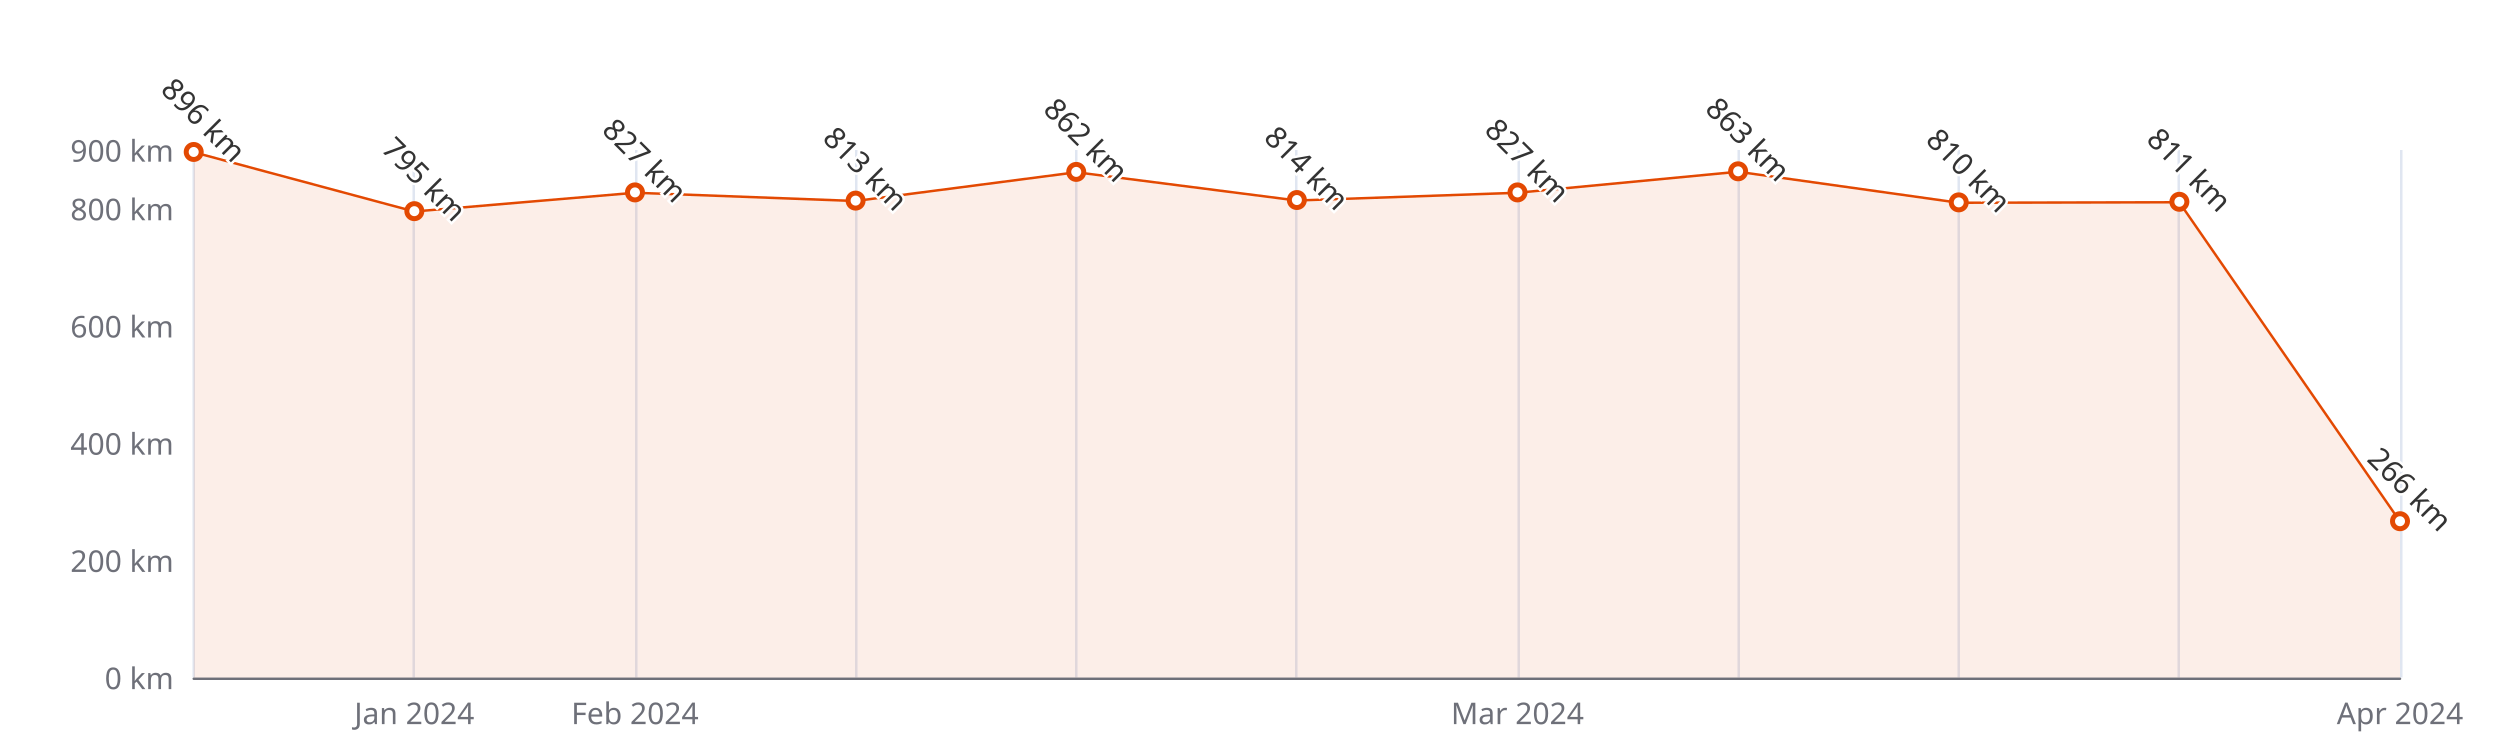
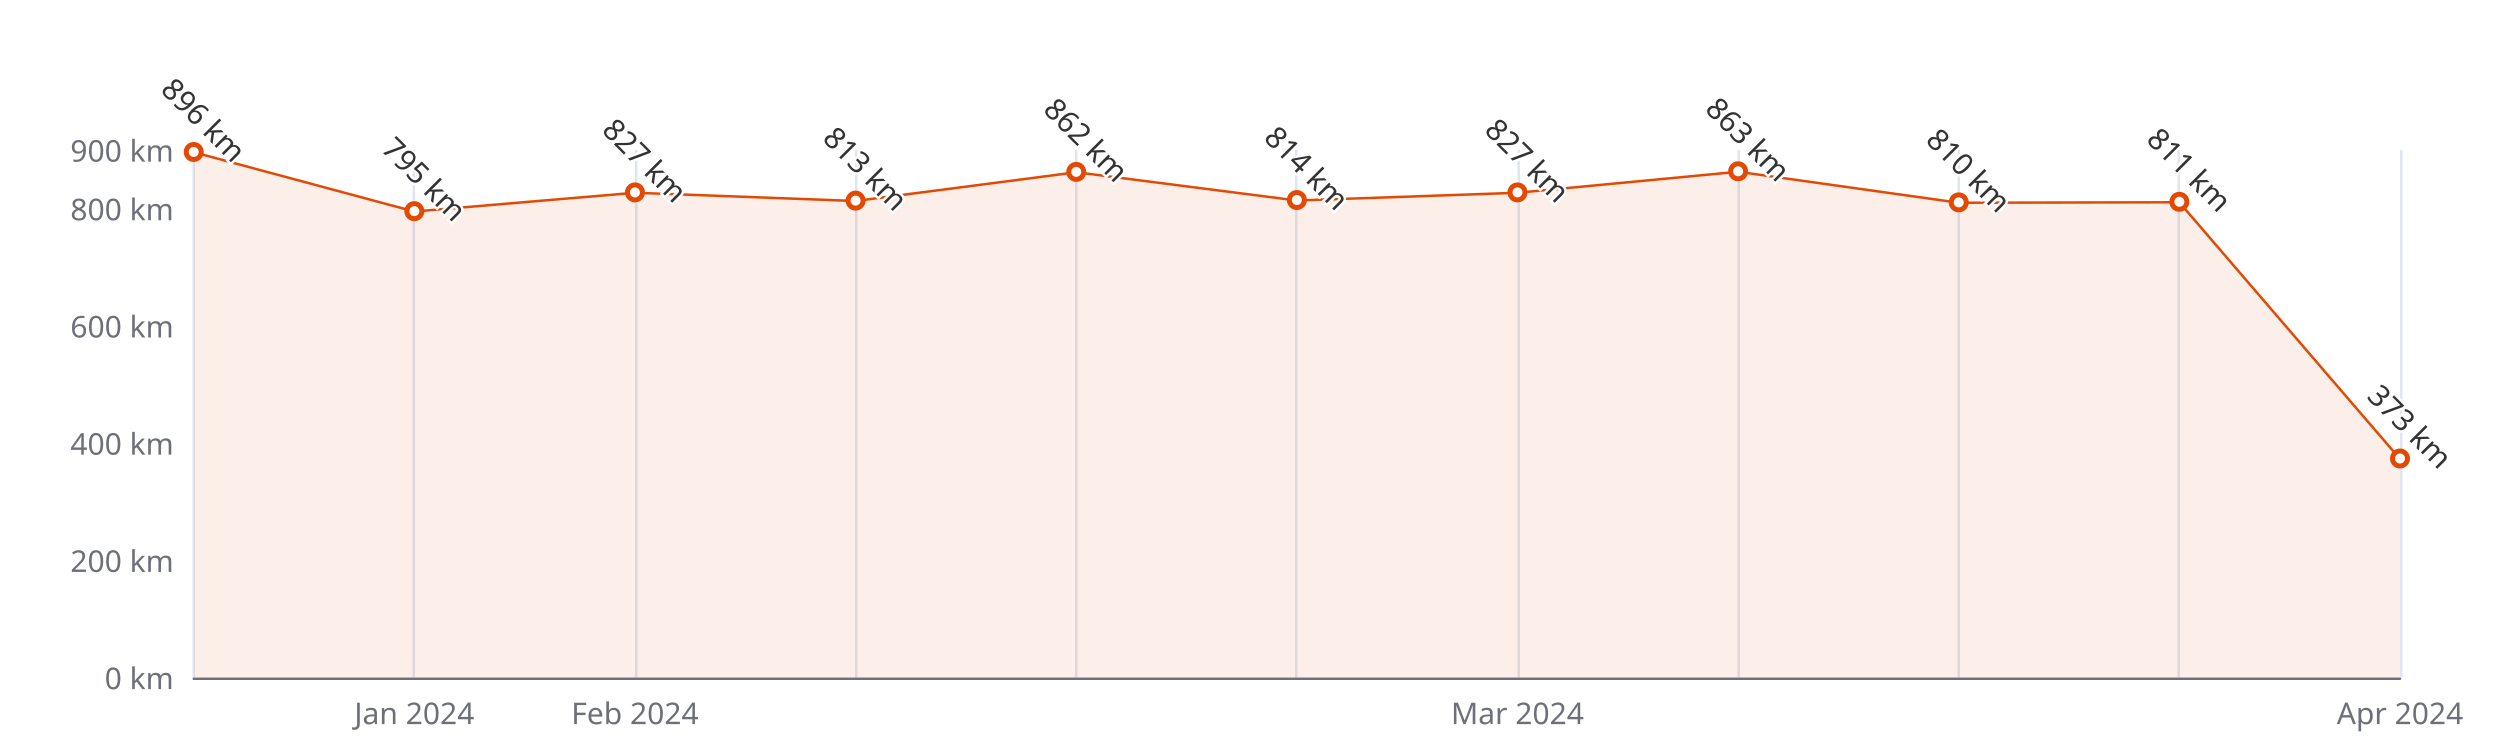
<svg xmlns="http://www.w3.org/2000/svg" width="1000" height="300" version="1.1" baseProfile="full" viewBox="0 0 1000 300">
  <rect width="1000" height="300" x="0" y="0" id="0" fill="#ffffff" />
  <path d="M77.5 60L77.5 271" fill="none" stroke="#E0E6F1" />
  <path d="M165.5 60L165.5 271" fill="none" stroke="#E0E6F1" />
  <path d="M254.5 60L254.5 271" fill="none" stroke="#E0E6F1" />
  <path d="M342.5 60L342.5 271" fill="none" stroke="#E0E6F1" />
  <path d="M430.5 60L430.5 271" fill="none" stroke="#E0E6F1" />
  <path d="M518.5 60L518.5 271" fill="none" stroke="#E0E6F1" />
  <path d="M607.5 60L607.5 271" fill="none" stroke="#E0E6F1" />
  <path d="M695.5 60L695.5 271" fill="none" stroke="#E0E6F1" />
  <path d="M783.5 60L783.5 271" fill="none" stroke="#E0E6F1" />
  <path d="M871.5 60L871.5 271" fill="none" stroke="#E0E6F1" />
  <path d="M960.5 60L960.5 271" fill="none" stroke="#E0E6F1" />
  <path d="M77.5 271.5L960 271.5" fill="none" stroke="#6E7079" stroke-linecap="round" />
  <text dominant-baseline="central" text-anchor="end" style="font-size:12px;font-family:sans-serif;" xml:space="preserve" transform="translate(69.48 271)" fill="#6E7079">0 km</text>
  <text dominant-baseline="central" text-anchor="end" style="font-size:12px;font-family:sans-serif;" xml:space="preserve" transform="translate(69.48 224.1111)" fill="#6E7079">200 km</text>
  <text dominant-baseline="central" text-anchor="end" style="font-size:12px;font-family:sans-serif;" xml:space="preserve" transform="translate(69.48 177.2222)" fill="#6E7079">400 km</text>
  <text dominant-baseline="central" text-anchor="end" style="font-size:12px;font-family:sans-serif;" xml:space="preserve" transform="translate(69.48 130.3333)" fill="#6E7079">600 km</text>
  <text dominant-baseline="central" text-anchor="end" style="font-size:12px;font-family:sans-serif;" xml:space="preserve" transform="translate(69.48 83.4444)" fill="#6E7079">800 km</text>
  <text dominant-baseline="central" text-anchor="end" style="font-size:12px;font-family:sans-serif;" xml:space="preserve" transform="translate(69.48 60)" fill="#6E7079">900 km</text>
  <text dominant-baseline="central" text-anchor="middle" style="font-size:12px;font-family:sans-serif;" xml:space="preserve" y="6" transform="translate(165.732 279)" fill="#6E7079">Jan 2024</text>
  <text dominant-baseline="central" text-anchor="middle" style="font-size:12px;font-family:sans-serif;" xml:space="preserve" y="6" transform="translate(253.984 279)" fill="#6E7079">Feb 2024</text>
  <text dominant-baseline="central" text-anchor="middle" style="font-size:12px;font-family:sans-serif;" xml:space="preserve" y="6" transform="translate(606.992 279)" fill="#6E7079">Mar 2024</text>
  <text dominant-baseline="central" text-anchor="middle" style="font-size:12px;font-family:sans-serif;" xml:space="preserve" y="6" transform="translate(960 279)" fill="#6E7079">Apr 2024</text>
  <g clip-path="url(#zr5-c0)">
-     <path d="M77.5 60.9L165.7 84.6L254 77.1L342.2 80.4L430.5 68.9L518.7 80.2L607 77.1L695.2 68.7L783.5 81.1L871.7 80.9L960 208.6L960 271L871.7 271L783.5 271L695.2 271L607 271L518.7 271L430.5 271L342.2 271L254 271L165.7 271L77.5 271Z" fill="rgb(227,73,2)" fill-opacity="0.09" />
-     <path d="M77.5 60.9L165.7 84.6L254 77.1L342.2 80.4L430.5 68.9L518.7 80.2L607 77.1L695.2 68.7L783.5 81.1L871.7 80.9L960 208.6" fill="none" stroke="#E34902" stroke-linejoin="bevel" />
+     <path d="M77.5 60.9L165.7 84.6L254 77.1L342.2 80.4L430.5 68.9L518.7 80.2L607 77.1L695.2 68.7L783.5 81.1L871.7 80.9L960 183.6L960 271L871.7 271L783.5 271L695.2 271L607 271L518.7 271L430.5 271L342.2 271L254 271L165.7 271L77.5 271Z" fill="rgb(227,73,2)" fill-opacity="0.09" />
+     <path d="M77.5 60.9L165.7 84.6L254 77.1L342.2 80.4L430.5 68.9L518.7 80.2L607 77.1L695.2 68.7L783.5 81.1L871.7 80.9L960 183.6" fill="none" stroke="#E34902" stroke-linejoin="bevel" />
  </g>
  <path d="M1 0A1 1 0 1 1 1 -0.1A1 1 0 0 1 1 0" transform="matrix(3,0,0,3,77.48,60.9378)" fill="#fff" stroke="#E34902" stroke-width="0.667" />
  <path d="M1 0A1 1 0 1 1 1 -0.1A1 1 0 0 1 1 0" transform="matrix(3,0,0,3,165.732,84.6167)" fill="#fff" stroke="#E34902" stroke-width="0.667" />
  <path d="M1 0A1 1 0 1 1 1 -0.1A1 1 0 0 1 1 0" transform="matrix(3,0,0,3,253.984,77.1144)" fill="#fff" stroke="#E34902" stroke-width="0.667" />
  <path d="M1 0A1 1 0 1 1 1 -0.1A1 1 0 0 1 1 0" transform="matrix(3,0,0,3,342.236,80.3967)" fill="#fff" stroke="#E34902" stroke-width="0.667" />
  <path d="M1 0A1 1 0 1 1 1 -0.1A1 1 0 0 1 1 0" transform="matrix(3,0,0,3,430.488,68.9089)" fill="#fff" stroke="#E34902" stroke-width="0.667" />
  <path d="M1 0A1 1 0 1 1 1 -0.1A1 1 0 0 1 1 0" transform="matrix(3,0,0,3,518.74,80.1622)" fill="#fff" stroke="#E34902" stroke-width="0.667" />
  <path d="M1 0A1 1 0 1 1 1 -0.1A1 1 0 0 1 1 0" transform="matrix(3,0,0,3,606.992,77.1144)" fill="#fff" stroke="#E34902" stroke-width="0.667" />
  <path d="M1 0A1 1 0 1 1 1 -0.1A1 1 0 0 1 1 0" transform="matrix(3,0,0,3,695.244,68.6744)" fill="#fff" stroke="#E34902" stroke-width="0.667" />
  <path d="M1 0A1 1 0 1 1 1 -0.1A1 1 0 0 1 1 0" transform="matrix(3,0,0,3,783.496,81.1)" fill="#fff" stroke="#E34902" stroke-width="0.667" />
  <path d="M1 0A1 1 0 1 1 1 -0.1A1 1 0 0 1 1 0" transform="matrix(3,0,0,3,871.748,80.8656)" fill="#fff" stroke="#E34902" stroke-width="0.667" />
-   <path d="M1 0A1 1 0 1 1 1 -0.1A1 1 0 0 1 1 0" transform="matrix(3,0,0,3,960,208.6378)" fill="#fff" stroke="#E34902" stroke-width="0.667" />
+   <path d="M1 0A1 1 0 1 1 1 -0.1A1 1 0 0 1 1 0" transform="matrix(3,0,0,3,960,183.5522)" fill="#fff" stroke="#E34902" stroke-width="0.667" />
  <text dominant-baseline="central" text-anchor="middle" style="font-size:12px;font-family:sans-serif;" xml:space="preserve" y="-6" transform="matrix(0.707,0.707,-0.707,0.707,77.48,51.9378)" fill="#333" stroke="rgb(255,255,255)" stroke-width="2" paint-order="stroke" stroke-miterlimit="2">896 km</text>
  <text dominant-baseline="central" text-anchor="middle" style="font-size:12px;font-family:sans-serif;" xml:space="preserve" y="-6" transform="matrix(0.707,0.707,-0.707,0.707,165.732,75.6167)" fill="#333" stroke="rgb(255,255,255)" stroke-width="2" paint-order="stroke" stroke-miterlimit="2">795 km</text>
  <text dominant-baseline="central" text-anchor="middle" style="font-size:12px;font-family:sans-serif;" xml:space="preserve" y="-6" transform="matrix(0.707,0.707,-0.707,0.707,253.984,68.1144)" fill="#333" stroke="rgb(255,255,255)" stroke-width="2" paint-order="stroke" stroke-miterlimit="2">827 km</text>
  <text dominant-baseline="central" text-anchor="middle" style="font-size:12px;font-family:sans-serif;" xml:space="preserve" y="-6" transform="matrix(0.707,0.707,-0.707,0.707,342.236,71.3967)" fill="#333" stroke="rgb(255,255,255)" stroke-width="2" paint-order="stroke" stroke-miterlimit="2">813 km</text>
  <text dominant-baseline="central" text-anchor="middle" style="font-size:12px;font-family:sans-serif;" xml:space="preserve" y="-6" transform="matrix(0.707,0.707,-0.707,0.707,430.488,59.9089)" fill="#333" stroke="rgb(255,255,255)" stroke-width="2" paint-order="stroke" stroke-miterlimit="2">862 km</text>
  <text dominant-baseline="central" text-anchor="middle" style="font-size:12px;font-family:sans-serif;" xml:space="preserve" y="-6" transform="matrix(0.707,0.707,-0.707,0.707,518.74,71.1622)" fill="#333" stroke="rgb(255,255,255)" stroke-width="2" paint-order="stroke" stroke-miterlimit="2">814 km</text>
  <text dominant-baseline="central" text-anchor="middle" style="font-size:12px;font-family:sans-serif;" xml:space="preserve" y="-6" transform="matrix(0.707,0.707,-0.707,0.707,606.992,68.1144)" fill="#333" stroke="rgb(255,255,255)" stroke-width="2" paint-order="stroke" stroke-miterlimit="2">827 km</text>
  <text dominant-baseline="central" text-anchor="middle" style="font-size:12px;font-family:sans-serif;" xml:space="preserve" y="-6" transform="matrix(0.707,0.707,-0.707,0.707,695.244,59.6744)" fill="#333" stroke="rgb(255,255,255)" stroke-width="2" paint-order="stroke" stroke-miterlimit="2">863 km</text>
  <text dominant-baseline="central" text-anchor="middle" style="font-size:12px;font-family:sans-serif;" xml:space="preserve" y="-6" transform="matrix(0.707,0.707,-0.707,0.707,783.496,72.1)" fill="#333" stroke="rgb(255,255,255)" stroke-width="2" paint-order="stroke" stroke-miterlimit="2">810 km</text>
  <text dominant-baseline="central" text-anchor="middle" style="font-size:12px;font-family:sans-serif;" xml:space="preserve" y="-6" transform="matrix(0.707,0.707,-0.707,0.707,871.748,71.8656)" fill="#333" stroke="rgb(255,255,255)" stroke-width="2" paint-order="stroke" stroke-miterlimit="2">811 km</text>
-   <text dominant-baseline="central" text-anchor="middle" style="font-size:12px;font-family:sans-serif;" xml:space="preserve" y="-6" transform="matrix(0.707,0.707,-0.707,0.707,960,199.6378)" fill="#333" stroke="rgb(255,255,255)" stroke-width="2" paint-order="stroke" stroke-miterlimit="2">266 km</text>
+   <text dominant-baseline="central" text-anchor="middle" style="font-size:12px;font-family:sans-serif;" xml:space="preserve" y="-6" transform="matrix(0.707,0.707,-0.707,0.707,960,174.5522)" fill="#333" stroke="rgb(255,255,255)" stroke-width="2" paint-order="stroke" stroke-miterlimit="2">373 km</text>
  <defs>
    <clipPath id="zr5-c0">
      <path d="M76 59.5l884 0l0 212l-884 0Z" fill="#000" />
    </clipPath>
  </defs>
</svg>
